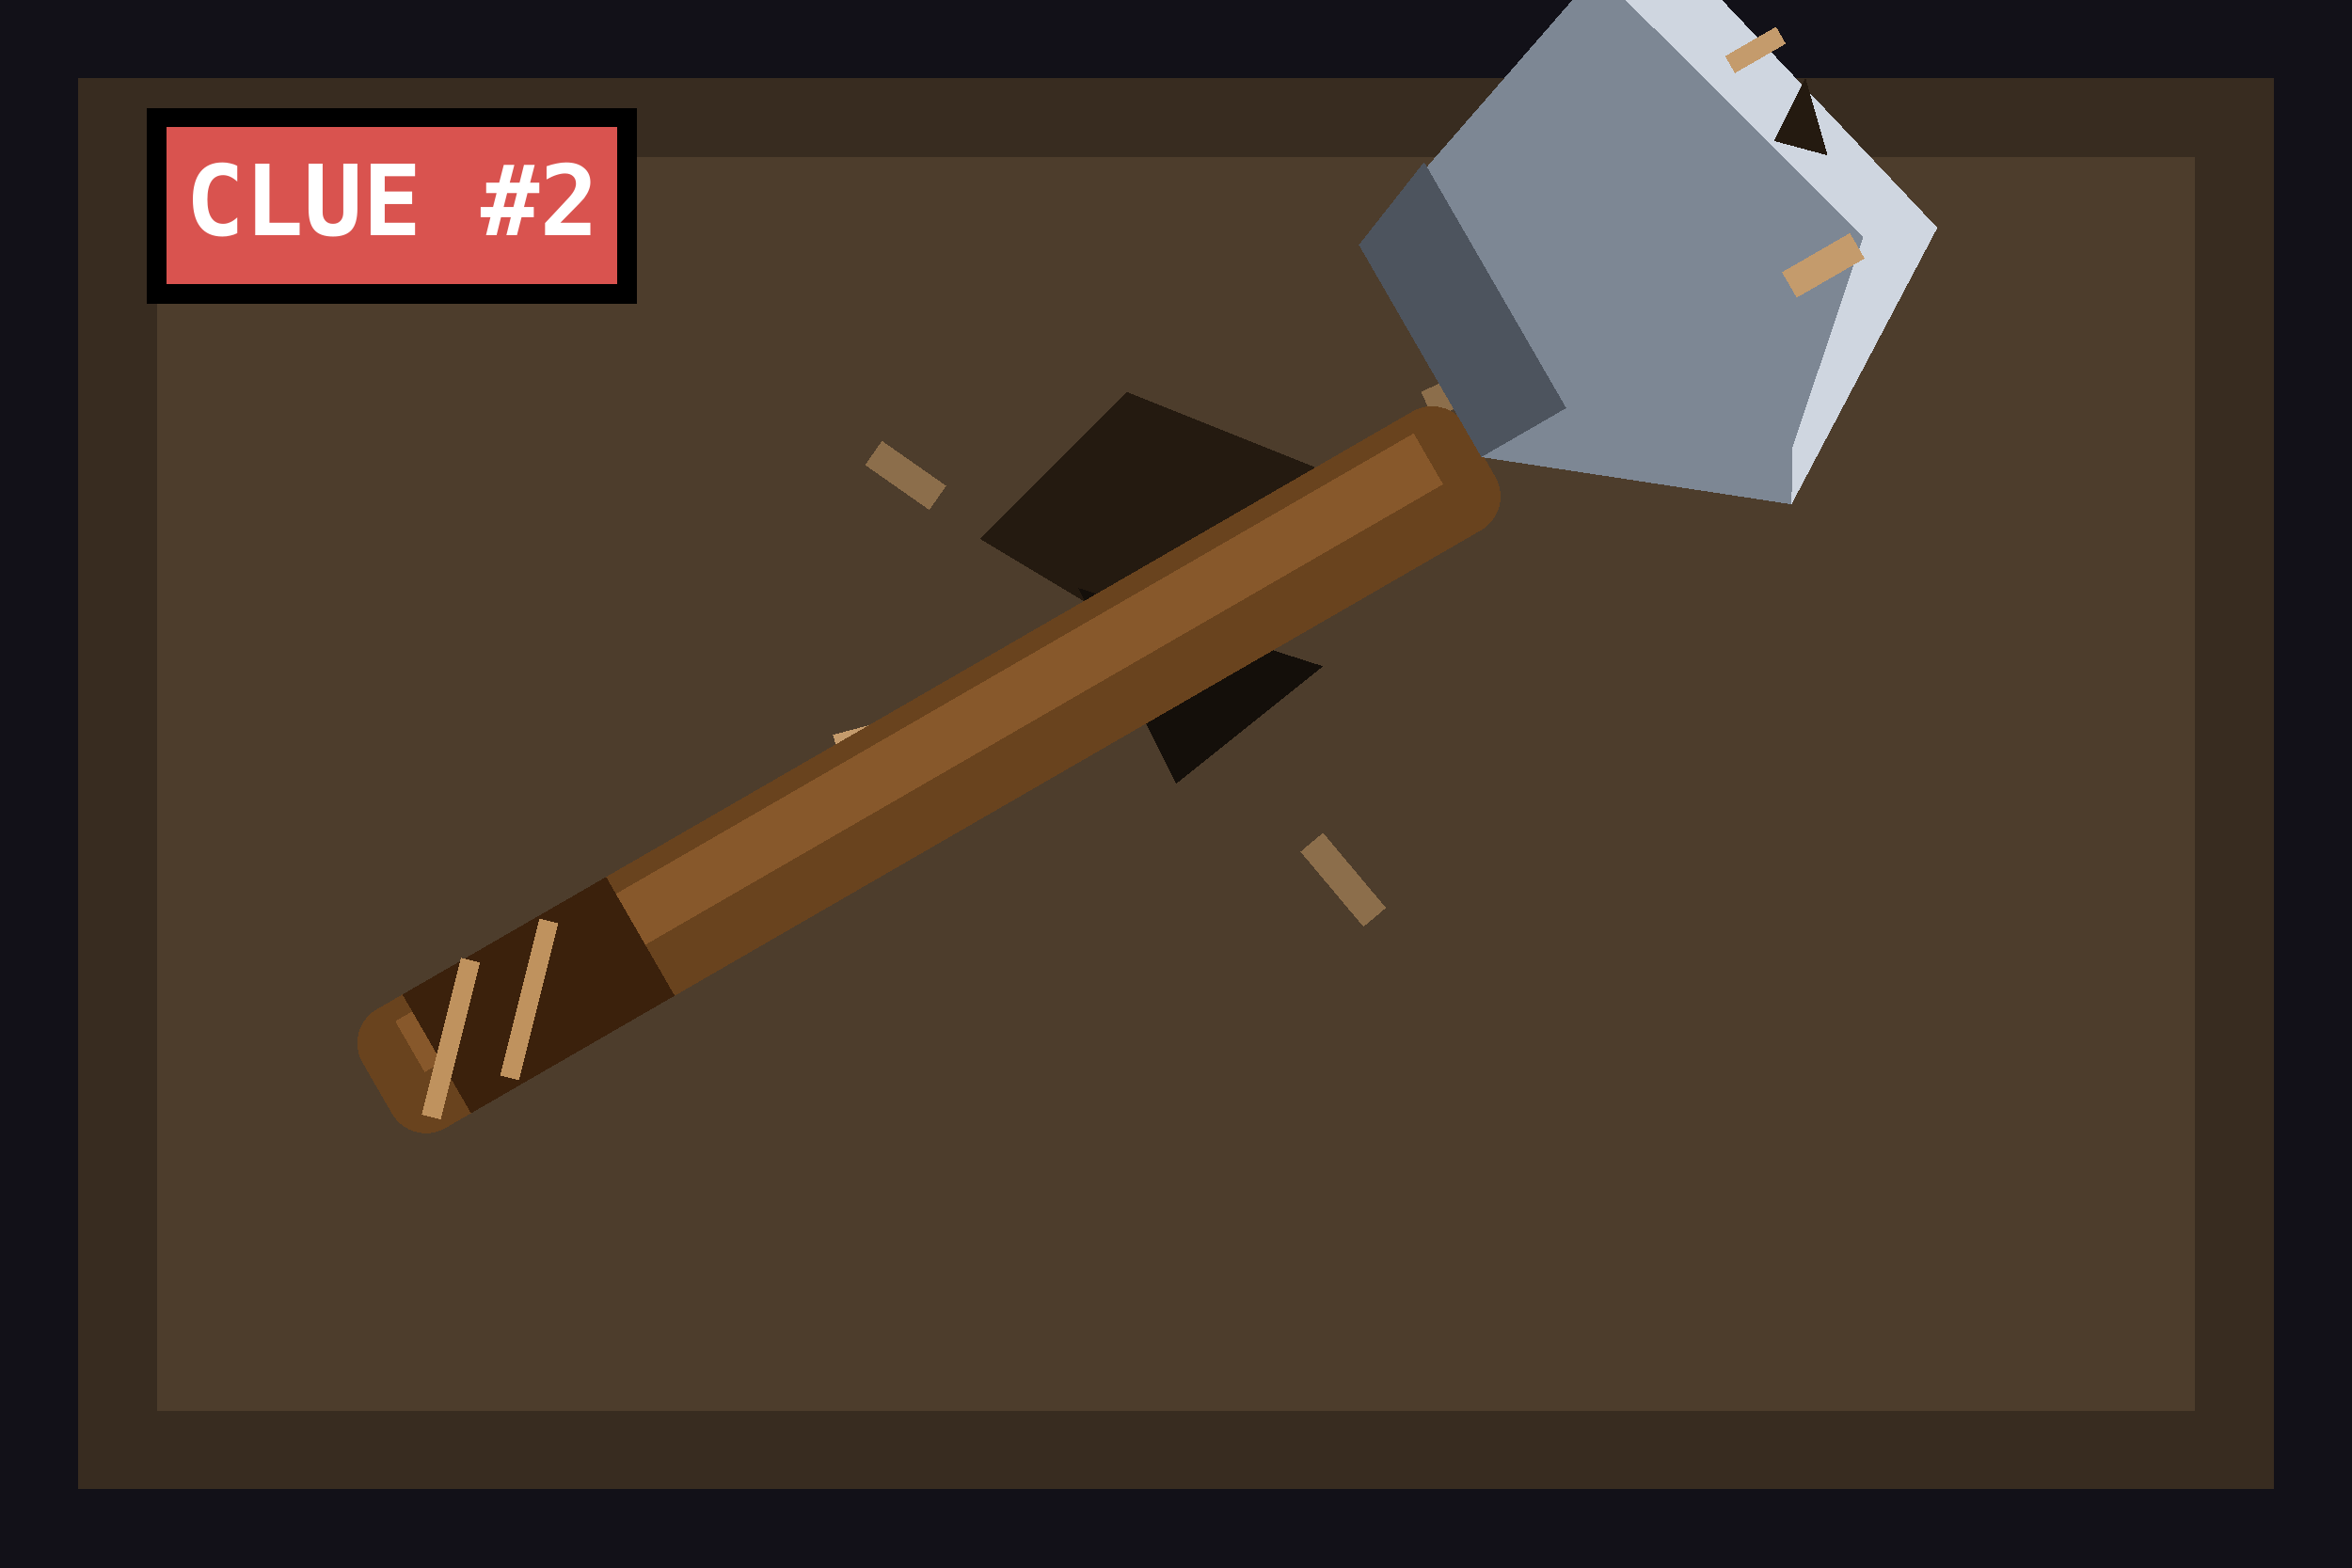
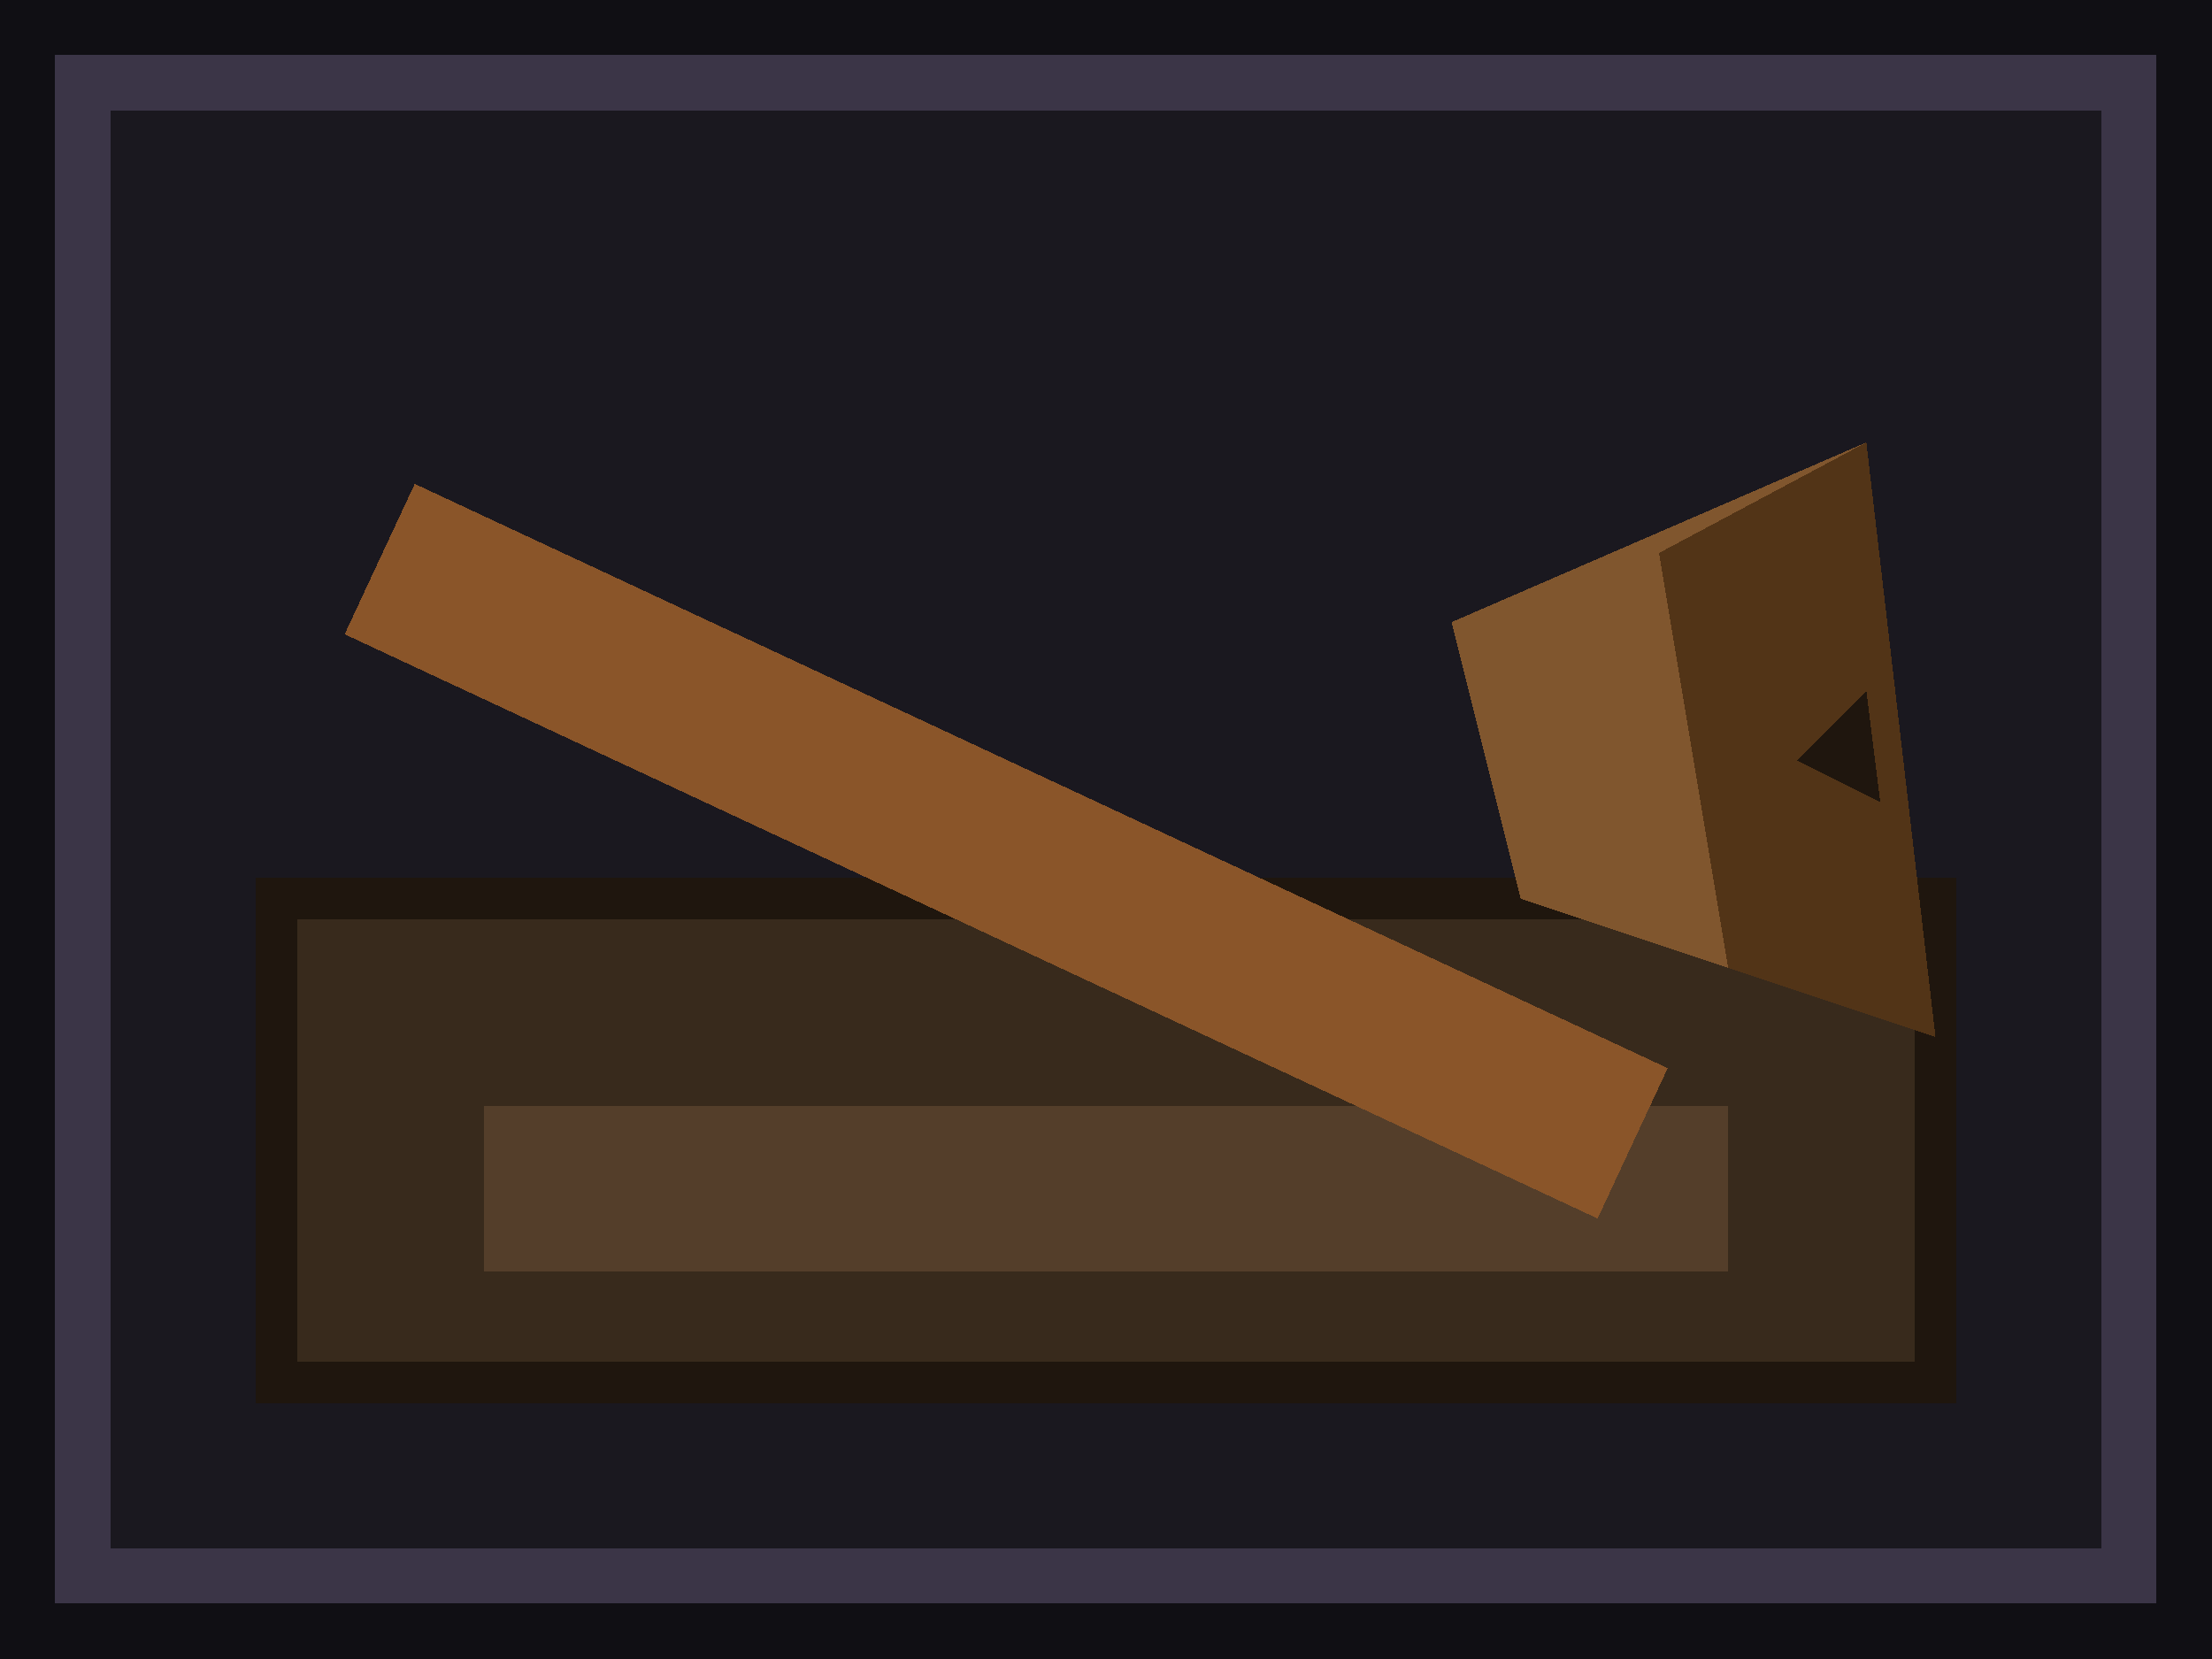
- <svg xmlns="http://www.w3.org/2000/svg" viewBox="0 0 240 160" width="240" height="160" shape-rendering="crispEdges">
-   <rect width="240" height="160" fill="#121118" />
-   <rect x="8" y="8" width="224" height="144" fill="#382c20" />
-   <rect x="16" y="16" width="208" height="128" fill="#4d3d2c" />
-   <polygon points="100,55 125,70 140,50 115,40" fill="#241a10" />
-   <polygon points="110,60 135,68 120,80" fill="#140f0a" />
-   <rect x="90" y="45" width="8" height="3" fill="#8c6e4b" transform="rotate(35 90 45)" />
-   <rect x="145" y="40" width="12" height="3" fill="#8c6e4b" transform="rotate(-25 145 40)" />
-   <rect x="135" y="85" width="10" height="3" fill="#8c6e4b" transform="rotate(50 135 85)" />
-   <rect x="85" y="75" width="14" height="3" fill="#c49b6c" transform="rotate(-15 85 75)" />
-   <rect x="35" y="105" width="130" height="14" rx="4" fill="#69431e" transform="rotate(-30 35 105)" />
-   <rect x="40" y="107" width="120" height="6" fill="#87582b" transform="rotate(-30 35 105)" />
-   <rect x="42" y="105" width="24" height="14" fill="#3b210c" transform="rotate(-30 35 105)" />
-   <line x1="48" y1="98" x2="44" y2="114" stroke="#bf925e" stroke-width="2" />
-   <line x1="56" y1="94" x2="52" y2="110" stroke="#bf925e" stroke-width="2" />
-   <g transform="translate(130, 30) rotate(-30)">
-     <polygon points="10,0 45,-12 55,25 35,45 10,25" fill="#7d8794" />
-     <polygon points="10,0 20,-4 20,25 10,25" fill="#4d545e" />
-     <polygon points="45,-12 52,-14 62,28 35,45 38,40 55,25" fill="#cfd6e0" />
-     <polygon points="58,8 52,12 56,16" fill="#241a10" />
-     <rect x="52" y="2" width="6" height="2" fill="#c49b6c" />
-     <rect x="46" y="24" width="8" height="3" fill="#c49b6c" />
-   </g>
-   <rect x="16" y="12" width="48" height="18" fill="#d9534f" stroke="#000" stroke-width="2" />
-   <text x="40" y="24" font-family="monospace" font-size="10" font-weight="bold" fill="#ffffff" text-anchor="middle">CLUE #2</text>
+ <svg xmlns="http://www.w3.org/2000/svg" viewBox="0 0 160 120" width="160" height="120" shape-rendering="crispEdges">
+   <rect width="160" height="120" fill="#100f14" />
+   <rect x="6" y="6" width="148" height="108" fill="#1a181f" stroke="#3b3547" stroke-width="4" />
+   <rect x="20" y="65" width="120" height="35" fill="#382a1c" stroke="#1f160e" stroke-width="3" />
+   <rect x="35" y="80" width="90" height="12" fill="#543e2a" />
+   <rect x="30" y="35" width="100" height="12" fill="#8a5529" transform="rotate(25 30 35)" />
+   <polygon points="105,45 135,32 140,75 110,65" fill="#80562e" />
+   <polygon points="120,40 135,32 140,75 125,70" fill="#523417" />
+   <polygon points="135,50 130,55 136,58" fill="#1f160e" />
</svg>
